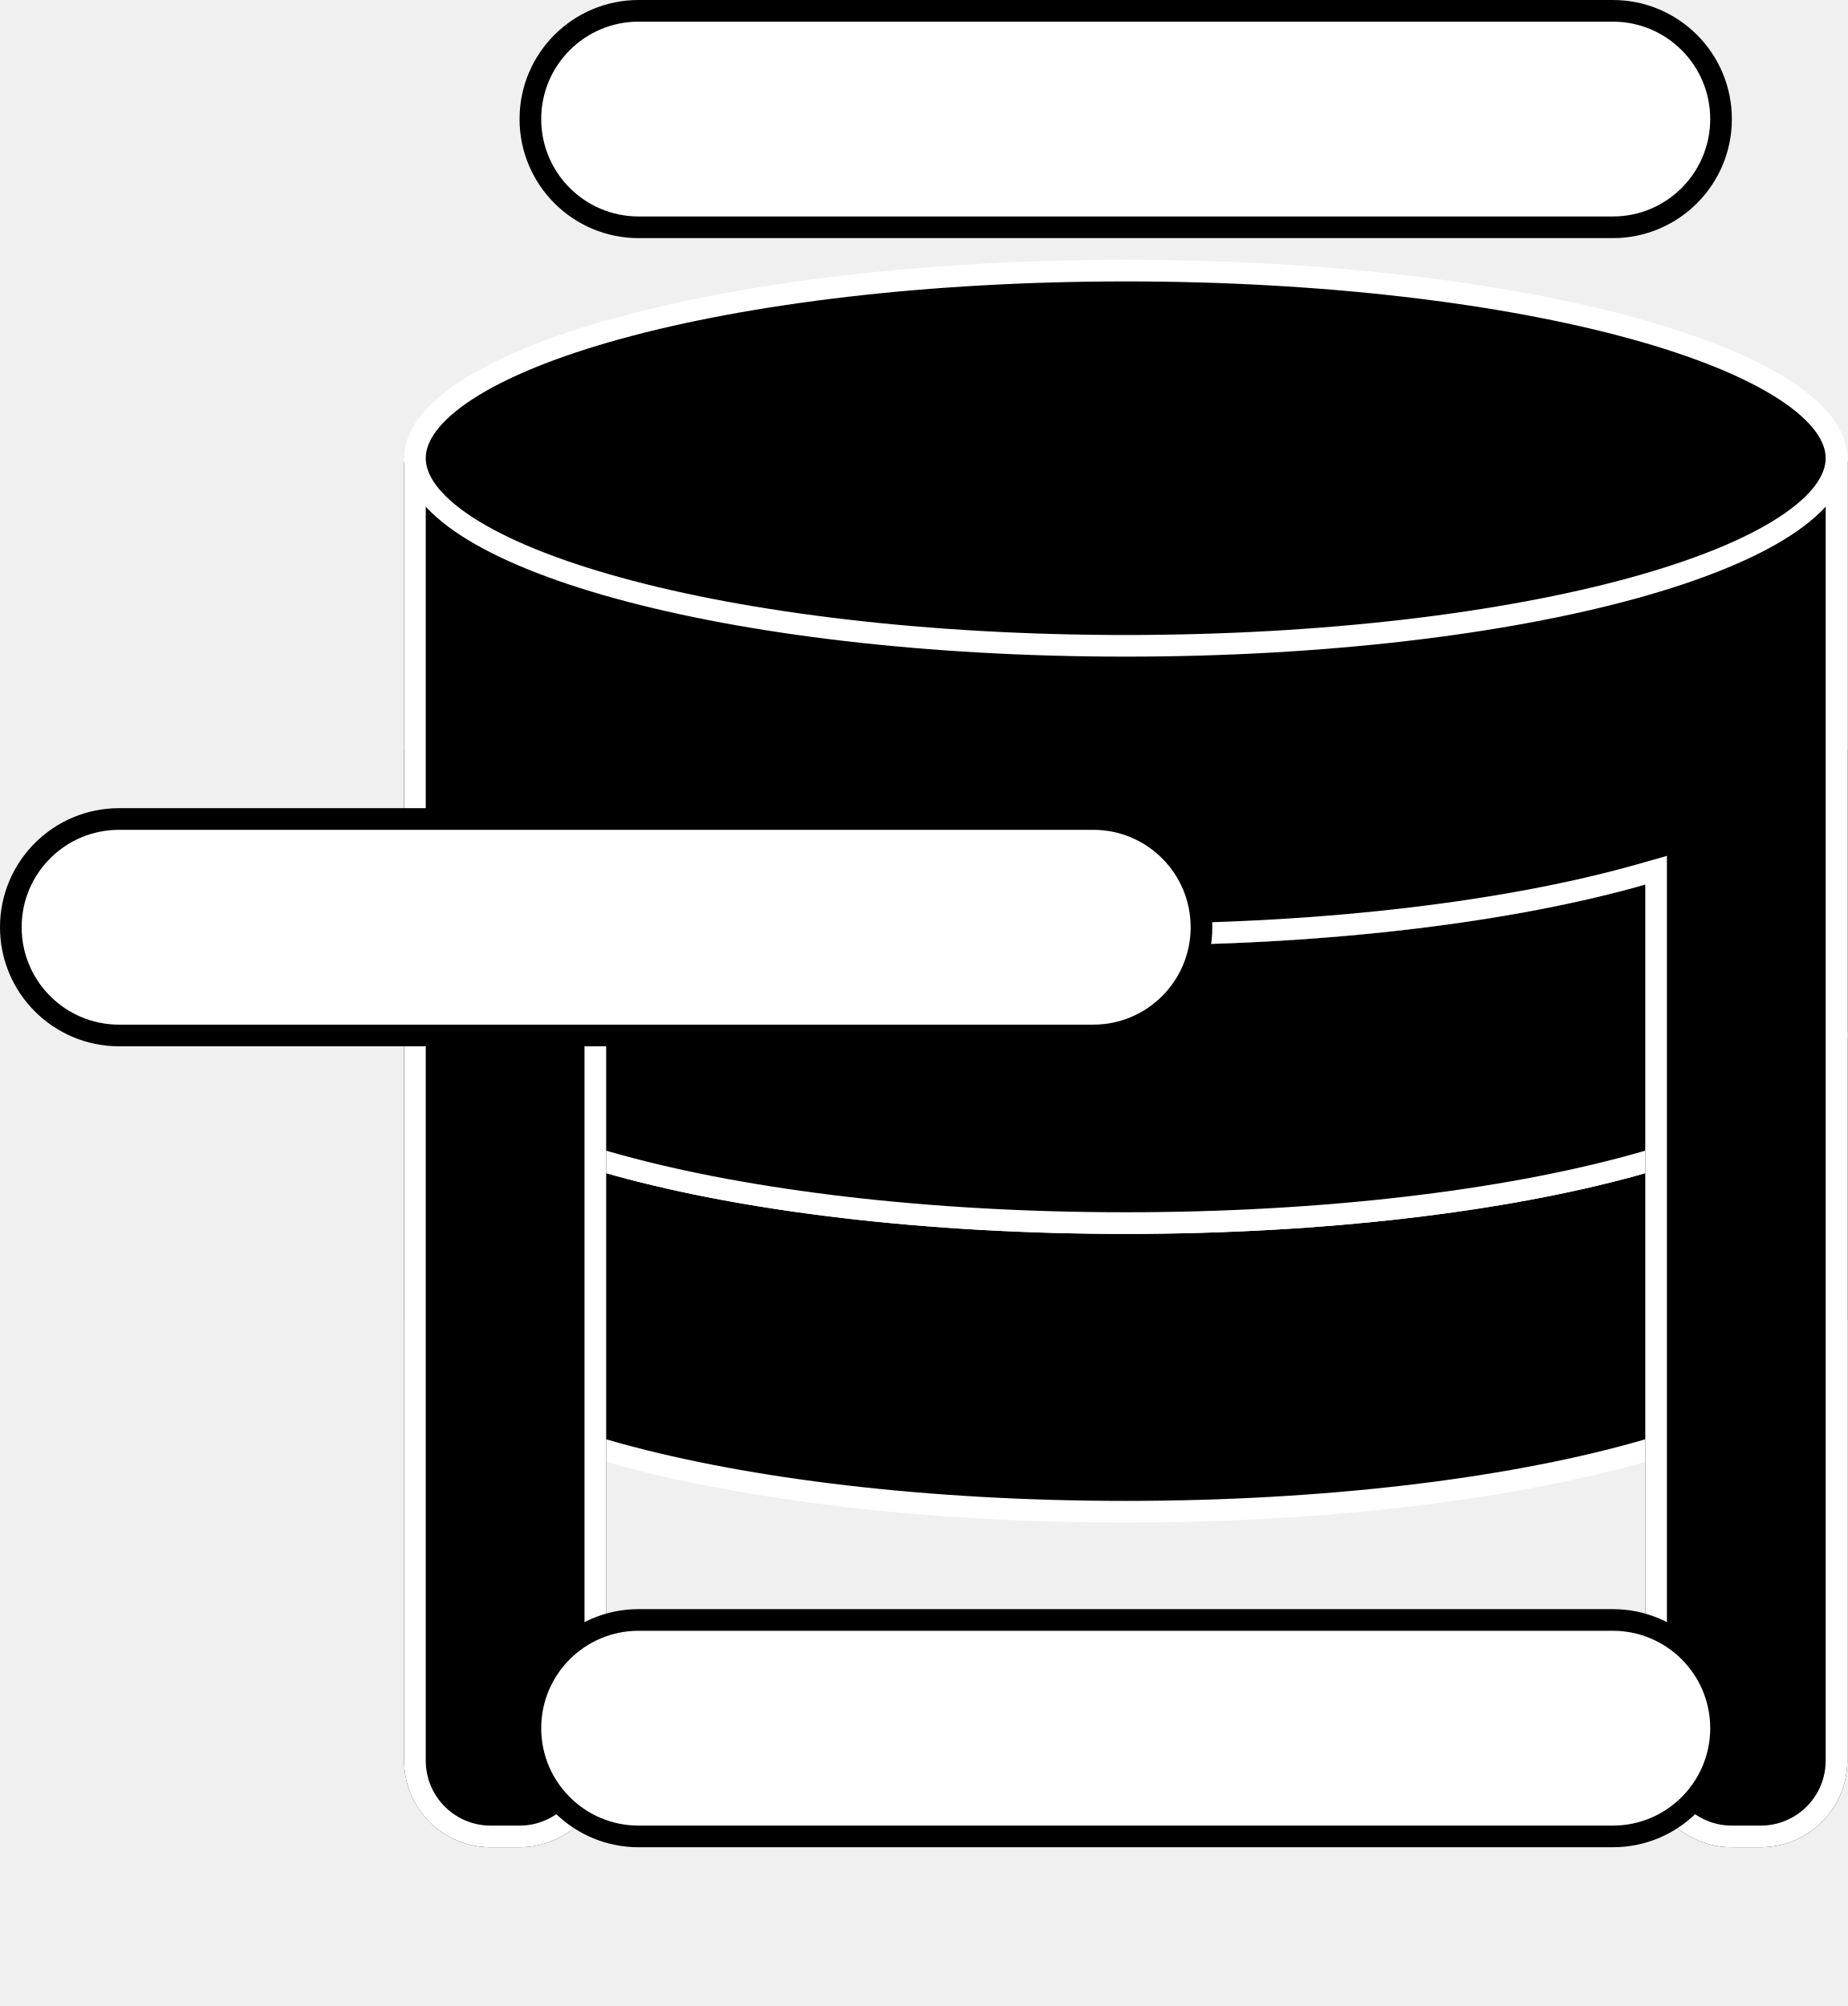
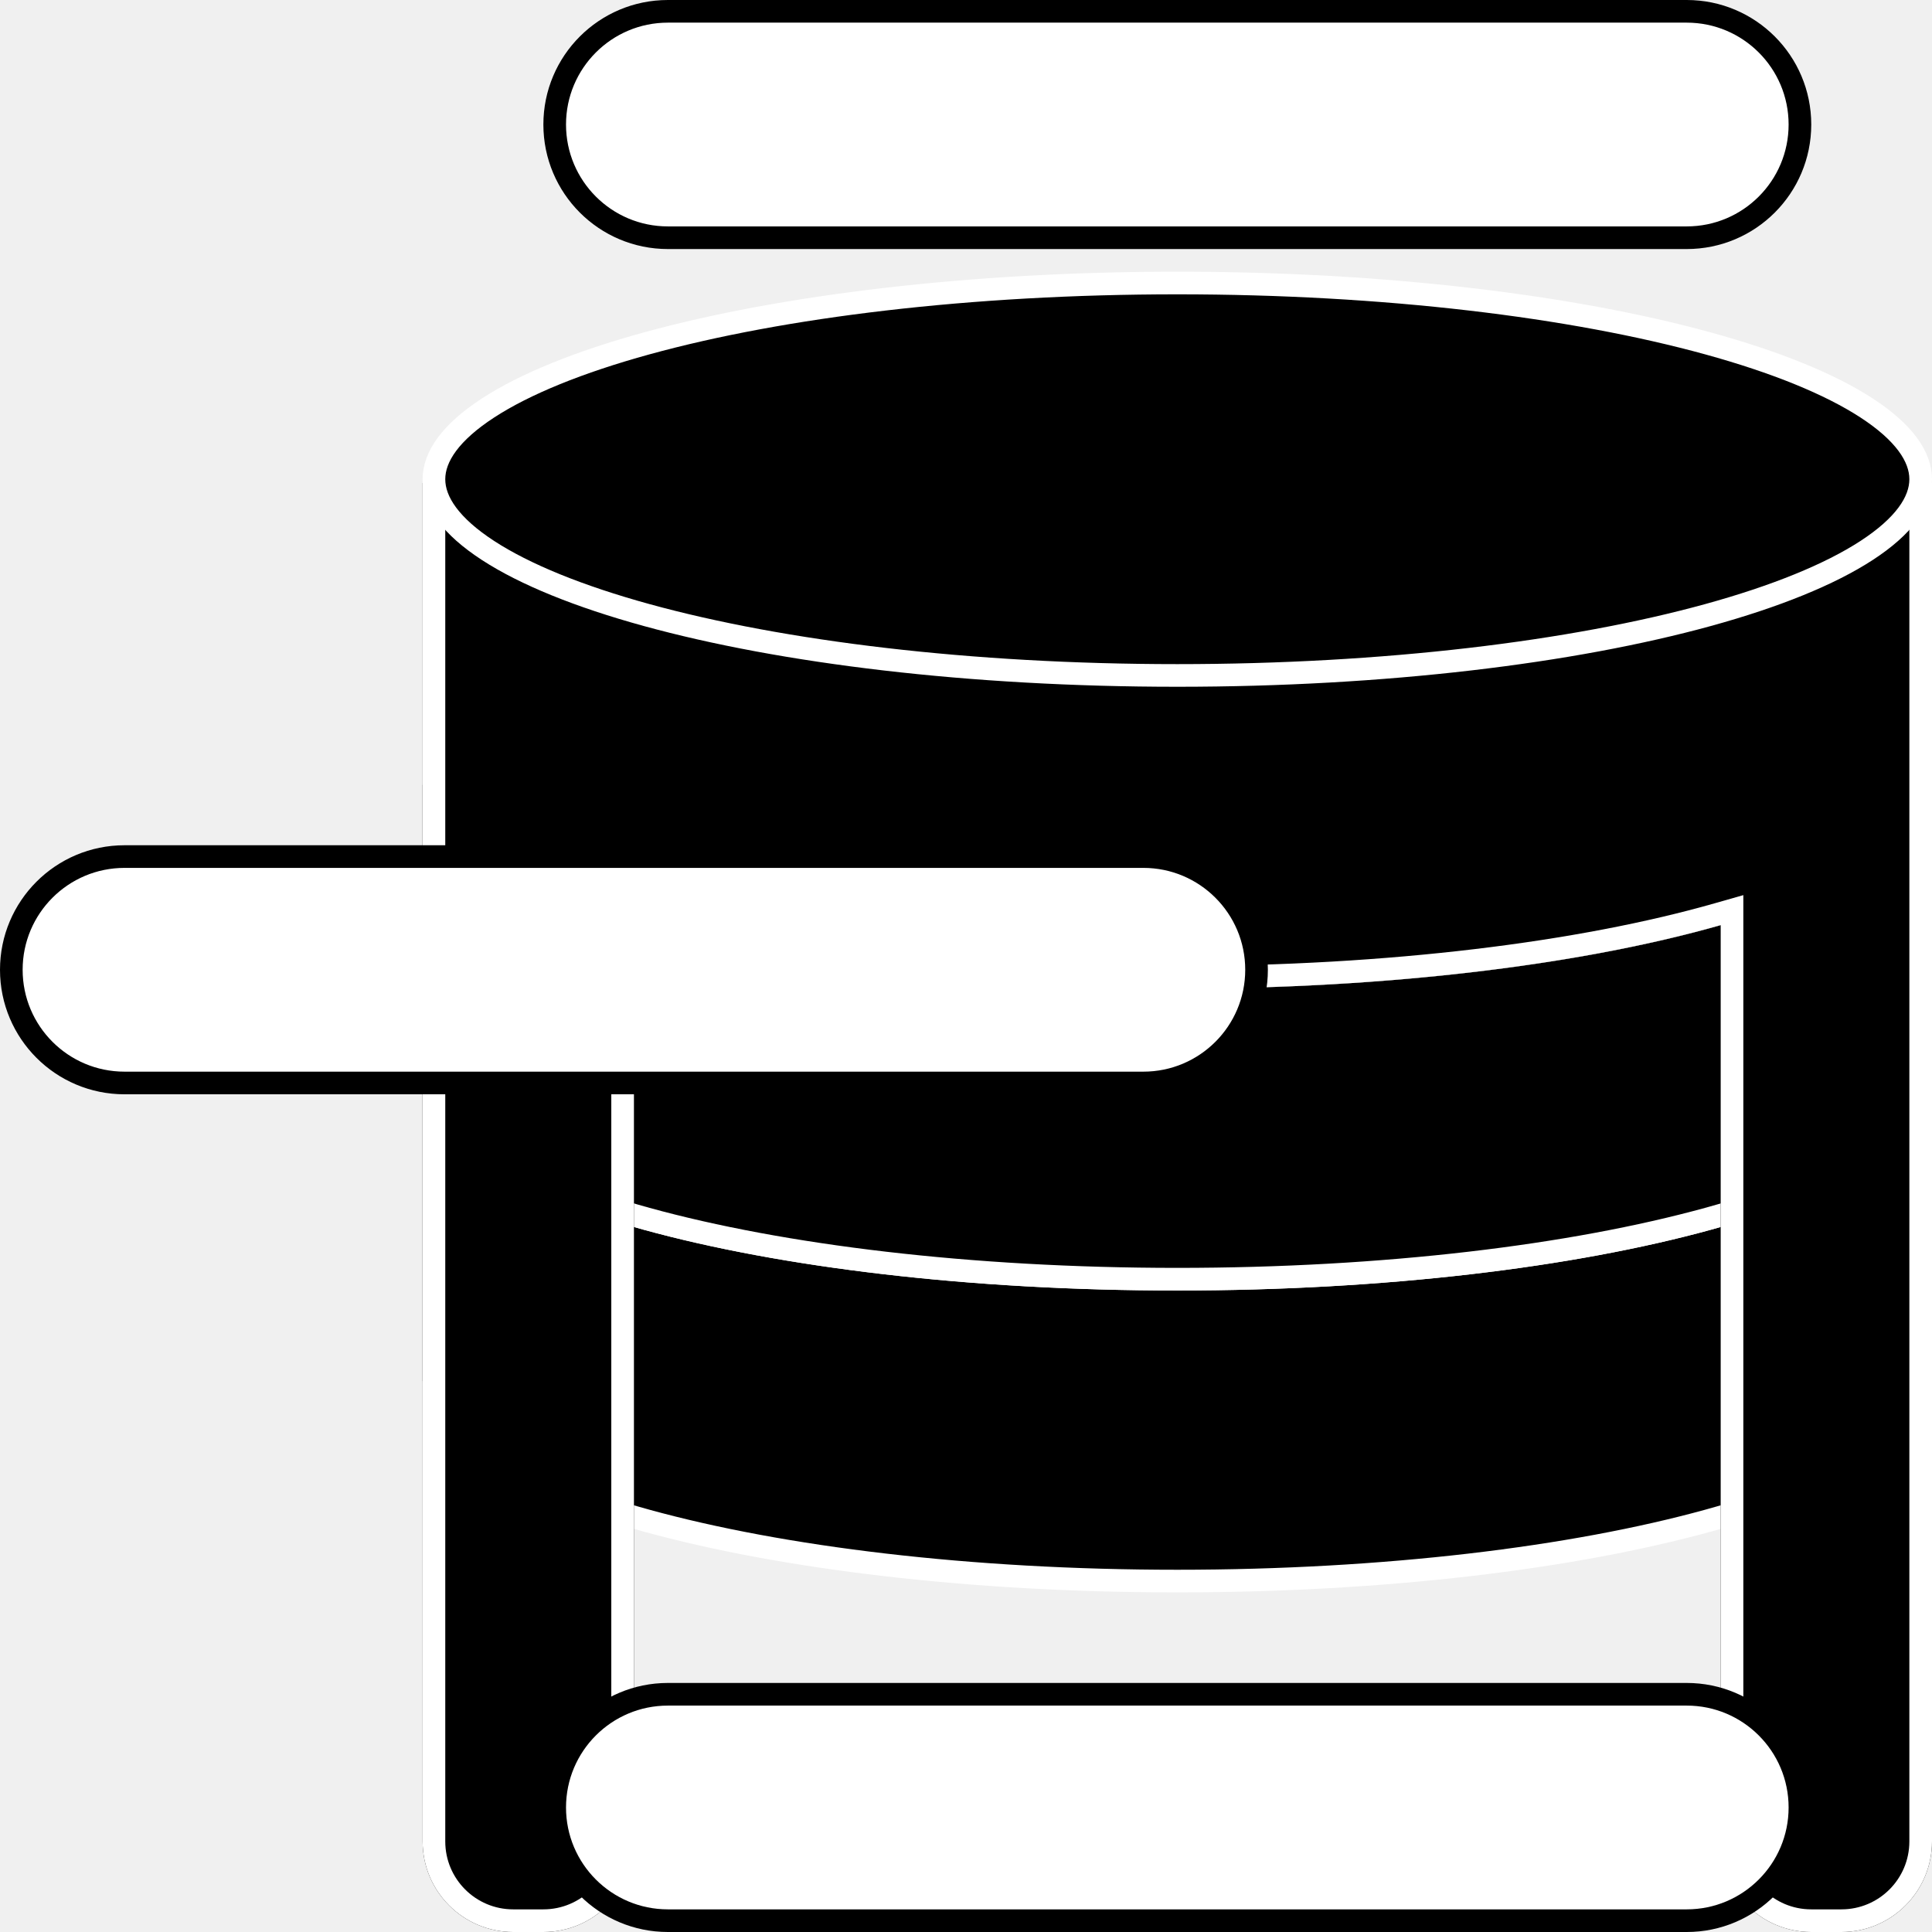
- <svg xmlns="http://www.w3.org/2000/svg" width="256" height="278" viewBox="0 0 256 278" fill="none">
-   <g id="Frame 1">
+ <svg xmlns="http://www.w3.org/2000/svg" width="256" height="256" viewBox="0 0 256 256" fill="none">
+   <g id="LOGO" clip-path="url(#clip0_4_2)">
    <g id="A-DB">
      <g id="bottom-db-disc">
        <path id="bottom" d="M254.5 183.5C254.5 186.509 252.265 189.734 247.324 192.947C242.447 196.118 235.29 199.03 226.313 201.499C208.379 206.431 183.519 209.5 156 209.5C128.481 209.5 103.621 206.431 85.687 201.499C76.71 199.03 69.553 196.118 64.676 192.947C59.735 189.734 57.5 186.509 57.5 183.5C57.5 180.491 59.735 177.266 64.676 174.053C69.553 170.882 76.71 167.97 85.687 165.501C103.621 160.569 128.481 157.5 156 157.5C183.519 157.5 208.379 160.569 226.313 165.501C235.29 167.97 242.447 170.882 247.324 174.053C252.265 177.266 254.5 180.491 254.5 183.5Z" fill="black" stroke="white" stroke-width="3" />
        <g id="middle">
          <mask id="path-2-inside-1_4_2" fill="white">
            <path d="M56 144H256V183H56V144Z" />
          </mask>
          <path d="M56 144H256V183H56V144Z" fill="black" />
          <path d="M255 144V183H257V144H255ZM57 183V144H55V183H57Z" fill="white" mask="url(#path-2-inside-1_4_2)" />
        </g>
        <path id="top" d="M254.5 143.5C254.5 146.509 252.265 149.734 247.324 152.947C242.447 156.118 235.29 159.03 226.313 161.499C208.379 166.431 183.519 169.5 156 169.5C128.481 169.5 103.621 166.431 85.687 161.499C76.71 159.03 69.553 156.118 64.676 152.947C59.735 149.734 57.5 146.509 57.5 143.5C57.5 140.491 59.735 137.266 64.676 134.053C69.553 130.882 76.71 127.97 85.687 125.501C103.621 120.569 128.481 117.5 156 117.5C183.519 117.5 208.379 120.569 226.313 125.501C235.29 127.97 242.447 130.882 247.324 134.053C252.265 137.266 254.5 140.491 254.5 143.5Z" fill="#182139" stroke="white" stroke-width="3" />
      </g>
      <g id="middle-db-disc">
        <path id="bottom_2" d="M254.5 143.5C254.5 146.509 252.265 149.734 247.324 152.947C242.447 156.118 235.29 159.03 226.313 161.499C208.379 166.431 183.519 169.5 156 169.5C128.481 169.5 103.621 166.431 85.687 161.499C76.71 159.03 69.553 156.118 64.676 152.947C59.735 149.734 57.5 146.509 57.5 143.5C57.5 140.491 59.735 137.266 64.676 134.053C69.553 130.882 76.71 127.97 85.687 125.501C103.621 120.569 128.481 117.5 156 117.5C183.519 117.5 208.379 120.569 226.313 125.501C235.29 127.97 242.447 130.882 247.324 134.053C252.265 137.266 254.5 140.491 254.5 143.5Z" fill="black" stroke="white" stroke-width="3" />
        <g id="middle_2">
          <mask id="path-6-inside-2_4_2" fill="white">
            <path d="M56 104H256V143H56V104Z" />
          </mask>
          <path d="M56 104H256V143H56V104Z" fill="black" />
          <path d="M255 104V143H257V104H255ZM57 143V104H55V143H57Z" fill="white" mask="url(#path-6-inside-2_4_2)" />
        </g>
        <path id="top_2" d="M254.5 103.5C254.5 106.509 252.265 109.734 247.324 112.947C242.447 116.118 235.29 119.03 226.313 121.499C208.379 126.431 183.519 129.5 156 129.5C128.481 129.5 103.621 126.431 85.687 121.499C76.71 119.03 69.553 116.118 64.676 112.947C59.735 109.734 57.5 106.509 57.5 103.5C57.5 100.491 59.735 97.266 64.676 94.053C69.553 90.882 76.71 87.97 85.687 85.501C103.621 80.569 128.481 77.5 156 77.5C183.519 77.5 208.379 80.569 226.313 85.501C235.29 87.97 242.447 90.882 247.324 94.053C252.265 97.266 254.5 100.491 254.5 103.5Z" fill="#182139" stroke="white" stroke-width="3" />
      </g>
      <g id="top-db-disc">
        <g id="Union">
          <mask id="path-9-inside-3_4_2" fill="white">
            <path fill-rule="evenodd" clip-rule="evenodd" d="M68 55C62.408 55 57.71 58.824 56.378 64H56V67V103V103.5V244C56 250.627 61.373 256 68 256H72C78.627 256 84 250.627 84 244V122.584C102.189 127.773 127.724 131 156 131C184.276 131 209.811 127.773 228 122.584V244C228 250.627 233.373 256 240 256H244C250.627 256 256 250.627 256 244V103.5V103V67V64H255.622C254.29 58.824 249.592 55 244 55H240C234.408 55 229.71 58.824 228.378 64H83.622C82.29 58.824 77.591 55 72 55H68Z" />
          </mask>
          <path fill-rule="evenodd" clip-rule="evenodd" d="M68 55C62.408 55 57.71 58.824 56.378 64H56V67V103V103.5V244C56 250.627 61.373 256 68 256H72C78.627 256 84 250.627 84 244V122.584C102.189 127.773 127.724 131 156 131C184.276 131 209.811 127.773 228 122.584V244C228 250.627 233.373 256 240 256H244C250.627 256 256 250.627 256 244V103.5V103V67V64H255.622C254.29 58.824 249.592 55 244 55H240C234.408 55 229.71 58.824 228.378 64H83.622C82.29 58.824 77.591 55 72 55H68Z" fill="black" />
          <path d="M56.378 64V67H58.704L59.283 64.748L56.378 64ZM56 64V61H53V64H56ZM84 122.584L84.823 119.699L81 118.609V122.584H84ZM228 122.584H231V118.609L227.177 119.699L228 122.584ZM256 64H259V61H256V64ZM255.622 64L252.717 64.748L253.296 67H255.622V64ZM228.378 64V67H230.704L231.283 64.748L228.378 64ZM83.622 64L80.717 64.748L81.296 67H83.622V64ZM59.283 64.748C60.283 60.865 63.81 58 68 58V52C61.007 52 55.138 56.783 53.473 63.252L59.283 64.748ZM56 67H56.378V61H56V67ZM59 67V64H53V67H59ZM59 103V67H53V103H59ZM59 103.5V103H53V103.5H59ZM59 244V103.5H53V244H59ZM68 253C63.029 253 59 248.971 59 244H53C53 252.284 59.716 259 68 259V253ZM72 253H68V259H72V253ZM81 244C81 248.971 76.971 253 72 253V259C80.284 259 87 252.284 87 244H81ZM81 122.584V244H87V122.584H81ZM156 128C127.915 128 102.672 124.791 84.823 119.699L83.177 125.469C101.706 130.755 127.533 134 156 134V128ZM227.177 119.699C209.328 124.791 184.085 128 156 128V134C184.467 134 210.294 130.755 228.823 125.469L227.177 119.699ZM231 244V122.584H225V244H231ZM240 253C235.029 253 231 248.971 231 244H225C225 252.284 231.716 259 240 259V253ZM244 253H240V259H244V253ZM253 244C253 248.971 248.971 253 244 253V259C252.284 259 259 252.284 259 244H253ZM253 103.5V244H259V103.5H253ZM253 103V103.5H259V103H253ZM253 67V103H259V67H253ZM253 64V67H259V64H253ZM255.622 67H256V61H255.622V67ZM244 58C248.19 58 251.717 60.865 252.717 64.748L258.527 63.252C256.862 56.783 250.993 52 244 52V58ZM240 58H244V52H240V58ZM231.283 64.748C232.283 60.865 235.81 58 240 58V52C233.007 52 227.138 56.783 225.473 63.252L231.283 64.748ZM83.622 67H228.378V61H83.622V67ZM72 58C76.189 58 79.717 60.865 80.717 64.748L86.527 63.252C84.862 56.783 78.993 52 72 52V58ZM68 58H72V52H68V58Z" fill="white" mask="url(#path-9-inside-3_4_2)" />
        </g>
        <path id="top_3" d="M254.5 63.5C254.5 66.508 252.265 69.734 247.324 72.947C242.447 76.118 235.29 79.03 226.313 81.499C208.379 86.431 183.519 89.5 156 89.5C128.481 89.5 103.621 86.431 85.687 81.499C76.71 79.03 69.553 76.118 64.676 72.947C59.735 69.734 57.5 66.508 57.5 63.5C57.5 60.492 59.735 57.266 64.676 54.053C69.553 50.882 76.71 47.97 85.687 45.501C103.621 40.569 128.481 37.5 156 37.5C183.519 37.5 208.379 40.569 226.313 45.501C235.29 47.97 242.447 50.882 247.324 54.053C252.265 57.266 254.5 60.492 254.5 63.5Z" fill="black" stroke="white" stroke-width="3" />
      </g>
    </g>
    <g id="E-HAMBURGER">
      <rect id="bottom-menu" x="73.5" y="224.5" width="165" height="30" rx="15" fill="white" stroke="black" stroke-width="3" />
      <rect id="middle-menu" x="1.5" y="113.5" width="165" height="30" rx="15" fill="white" stroke="black" stroke-width="3" />
      <rect id="top-menu" x="73.5" y="1.5" width="165" height="30" rx="15" fill="white" stroke="black" stroke-width="3" />
    </g>
  </g>
+   <defs>
+     <clipPath id="clip0_4_2">
+       <rect width="256" height="256" fill="white" />
+     </clipPath>
+   </defs>
</svg>
